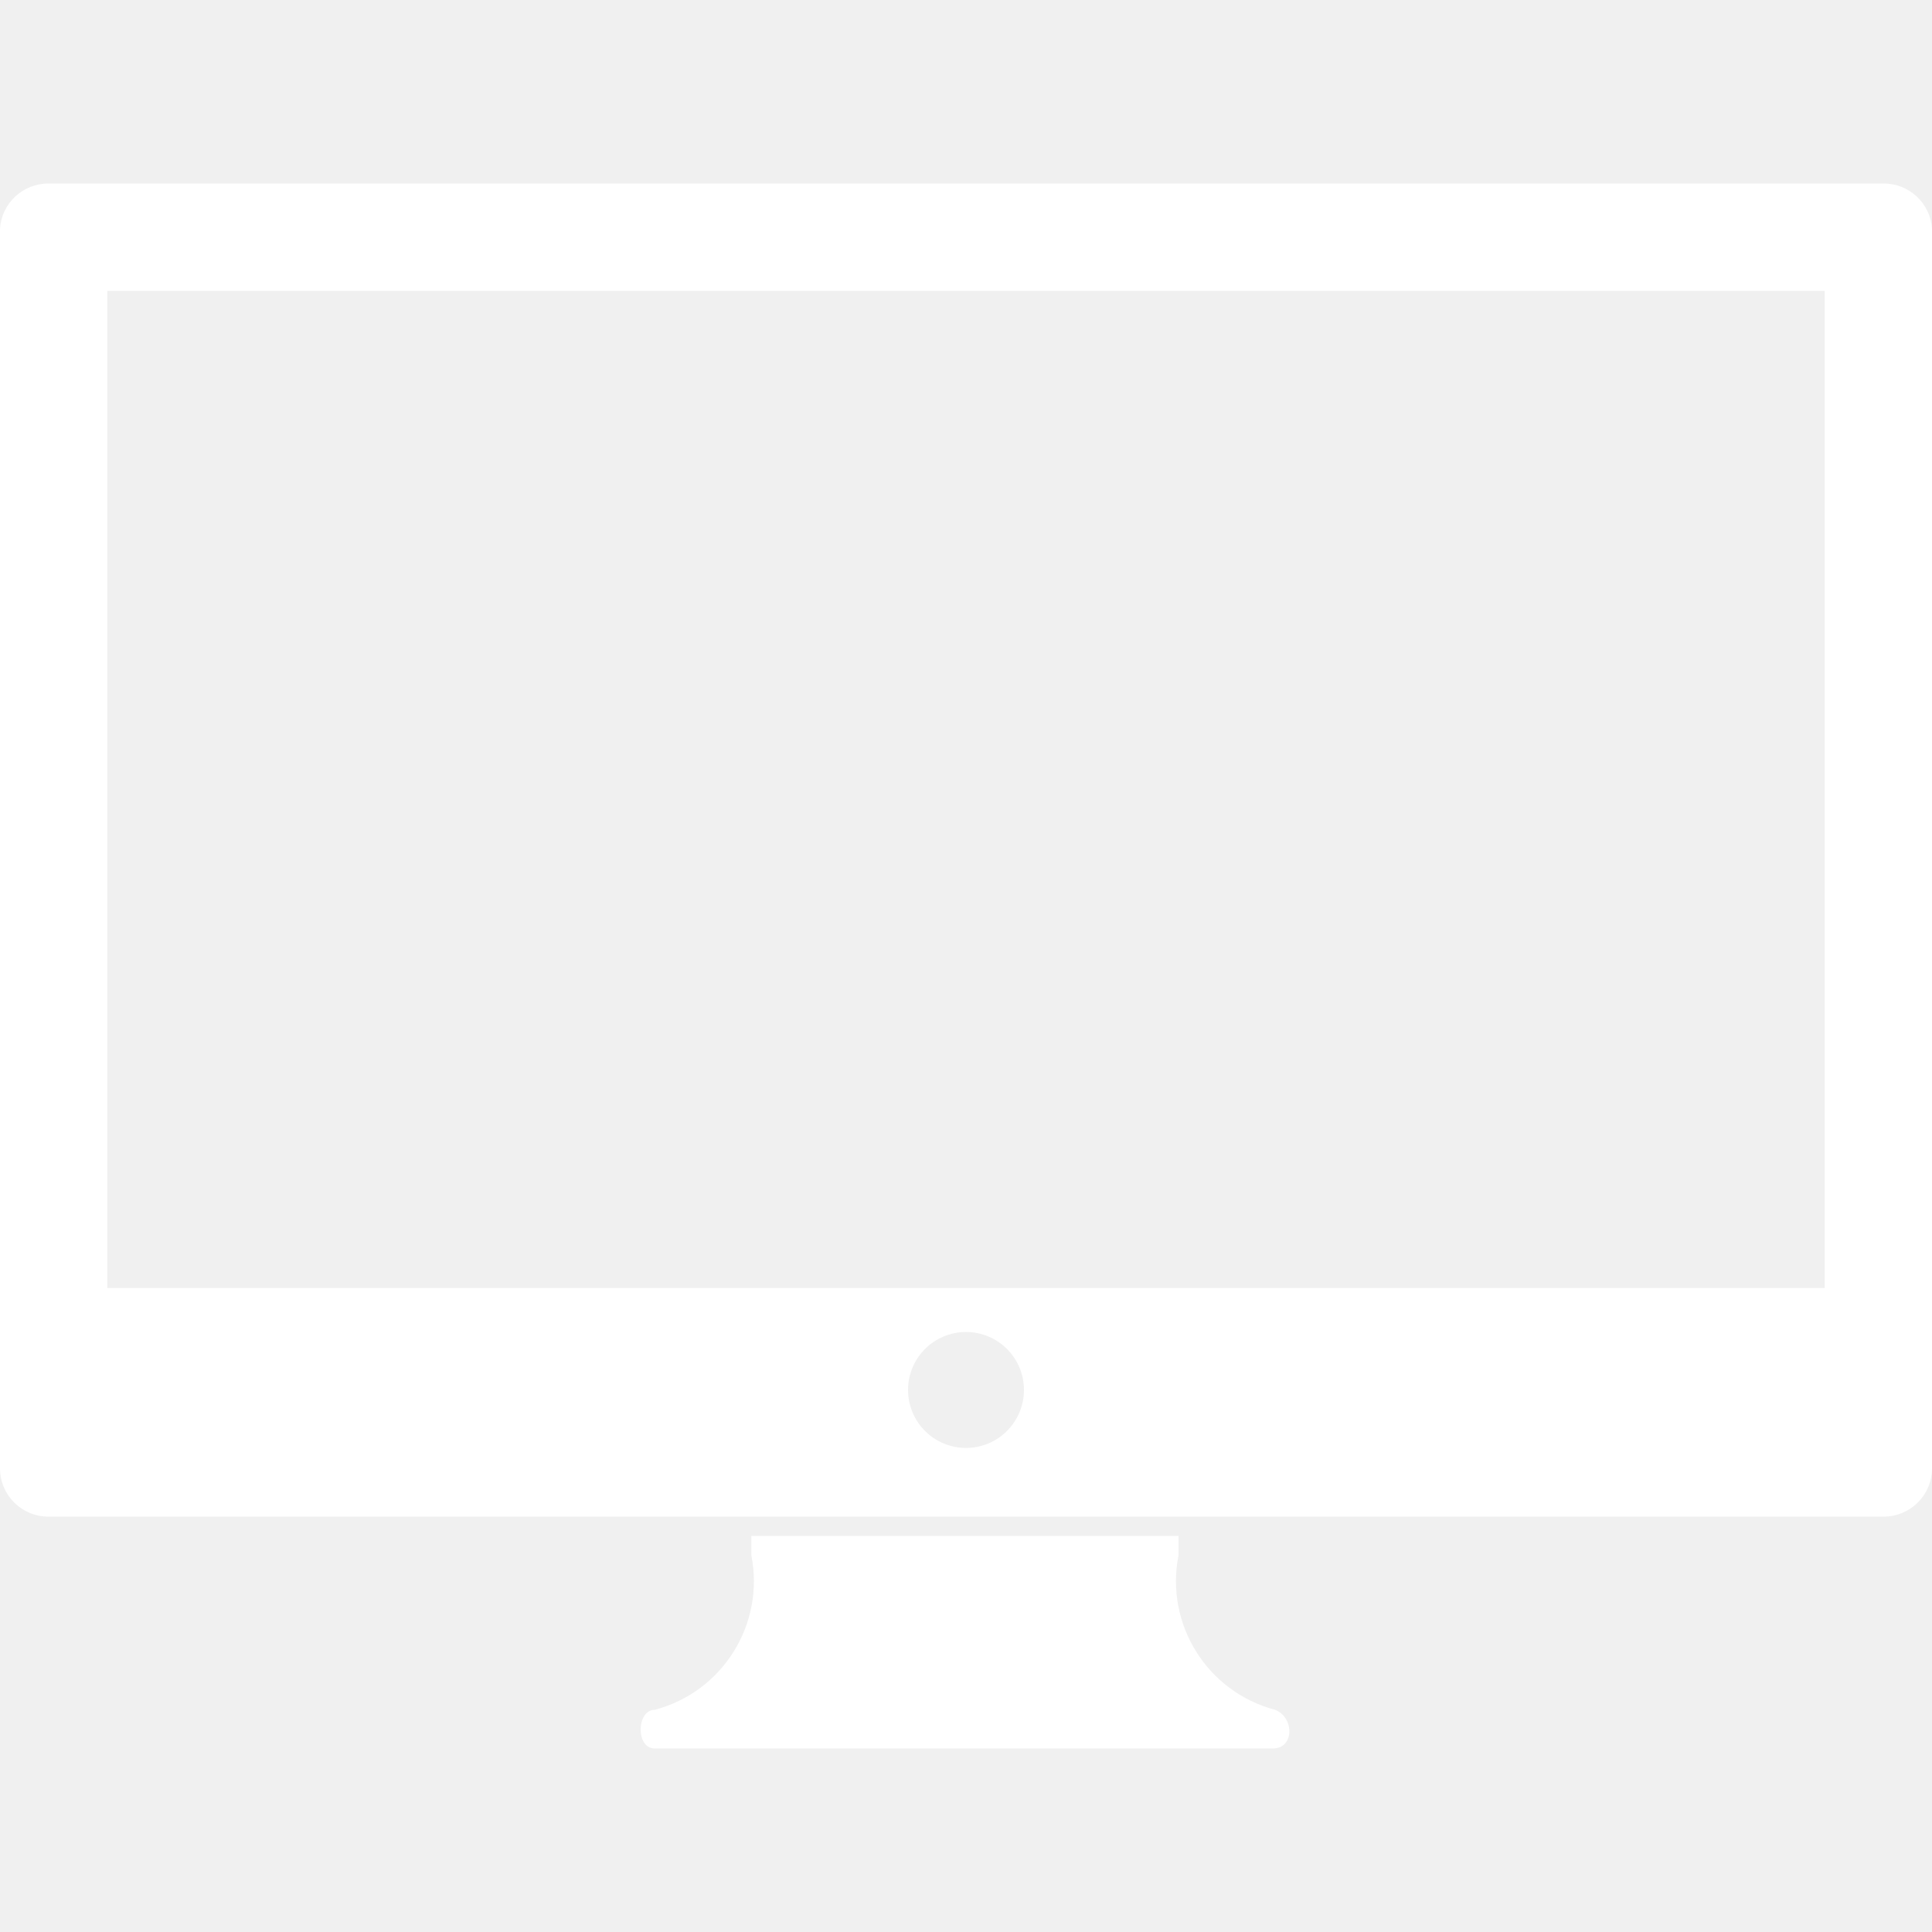
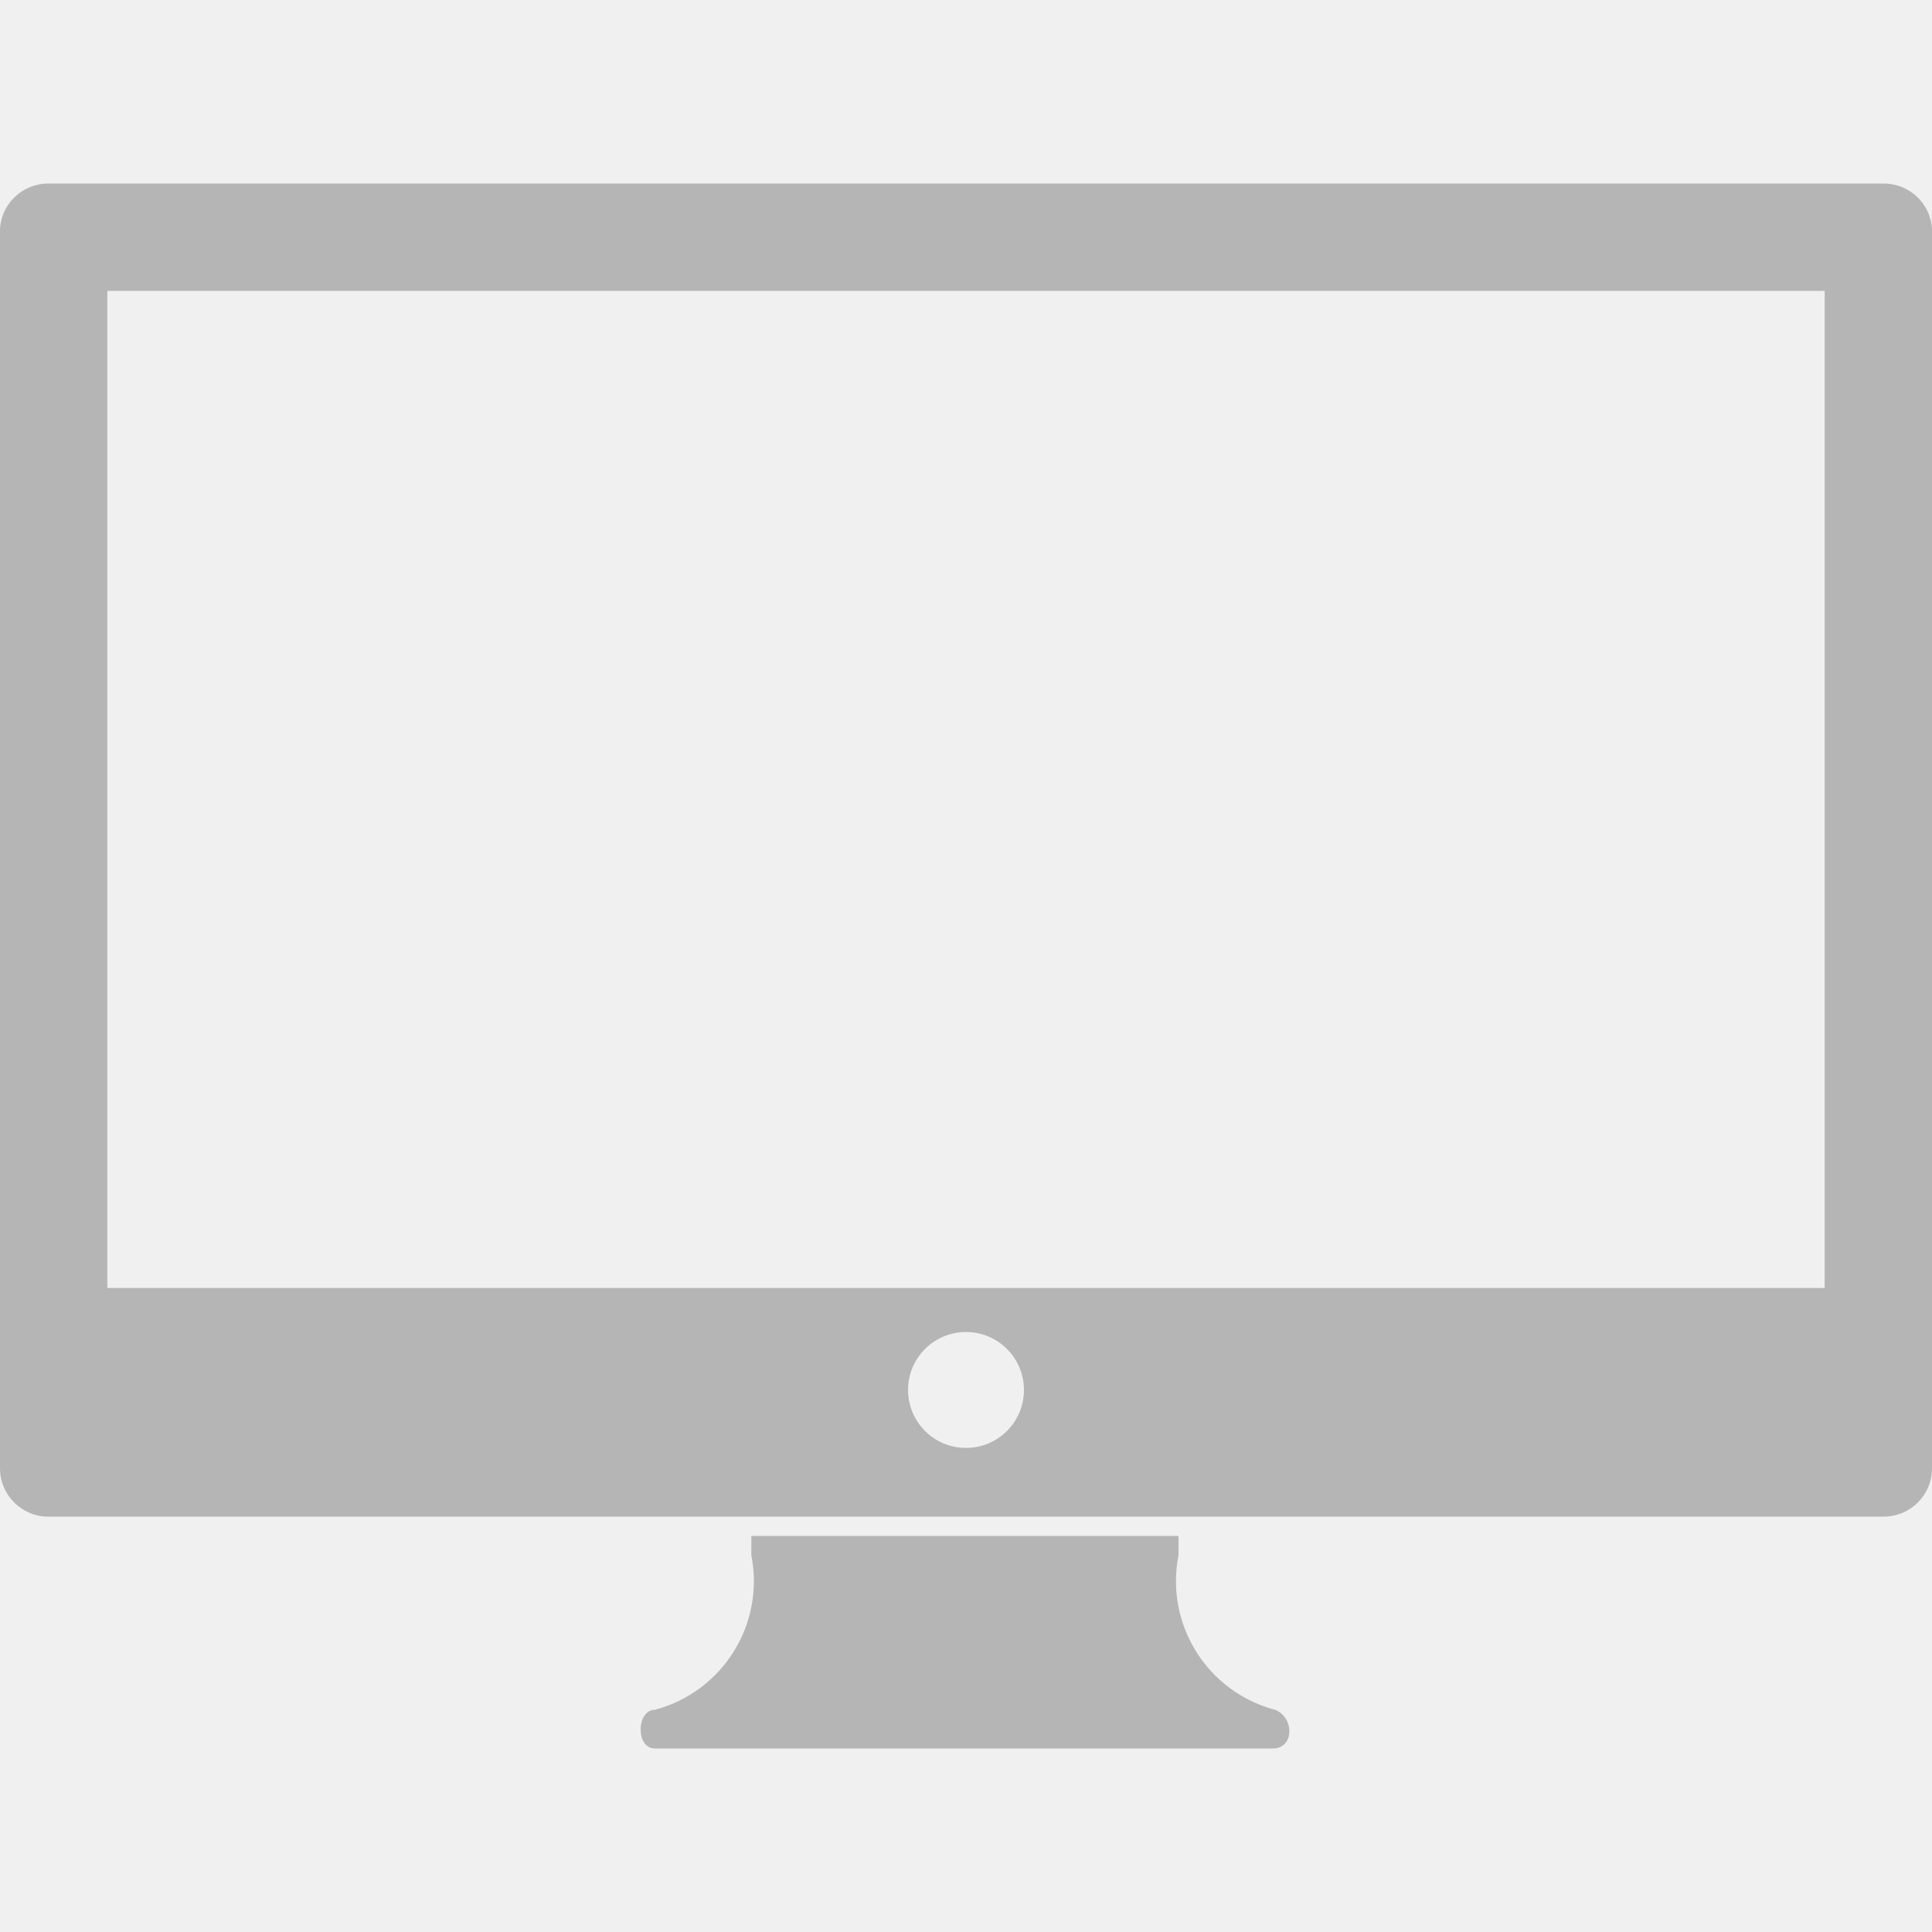
<svg xmlns="http://www.w3.org/2000/svg" id="图层_1" data-name="图层 1" width="18" height="18" viewBox="0 0 18 18">
  <defs>
    <style>
      .cls-1 {
-         fill: #fff;
+       fill: #b5b5b5;
      }
    </style>
  </defs>
  <g>
    <path class="cls-1" d="M11.88,15.93a1.24,1.24,0,0,1-.9-1.44V14.31H7v0.18a1.24,1.24,0,0,1-.9,1.44c-0.17,0-.18.36,0,0.36h5.76C12.06,16.29,12.06,16,11.88,15.93Z" />
    <path class="cls-1" d="M18,2.13a0.45,0.45,0,0,0-.45-0.42H0.45A0.45,0.45,0,0,0,0,2.13V13.68a0.45,0.45,0,0,0,.45.45h17.1A0.45,0.45,0,0,0,18,13.68V2.13ZM9,13.49a0.54,0.54,0,1,1,.54-0.54A0.54,0.54,0,0,1,9,13.49ZM17,12H1V2.71H17V12Z" />
  </g>
</svg>
